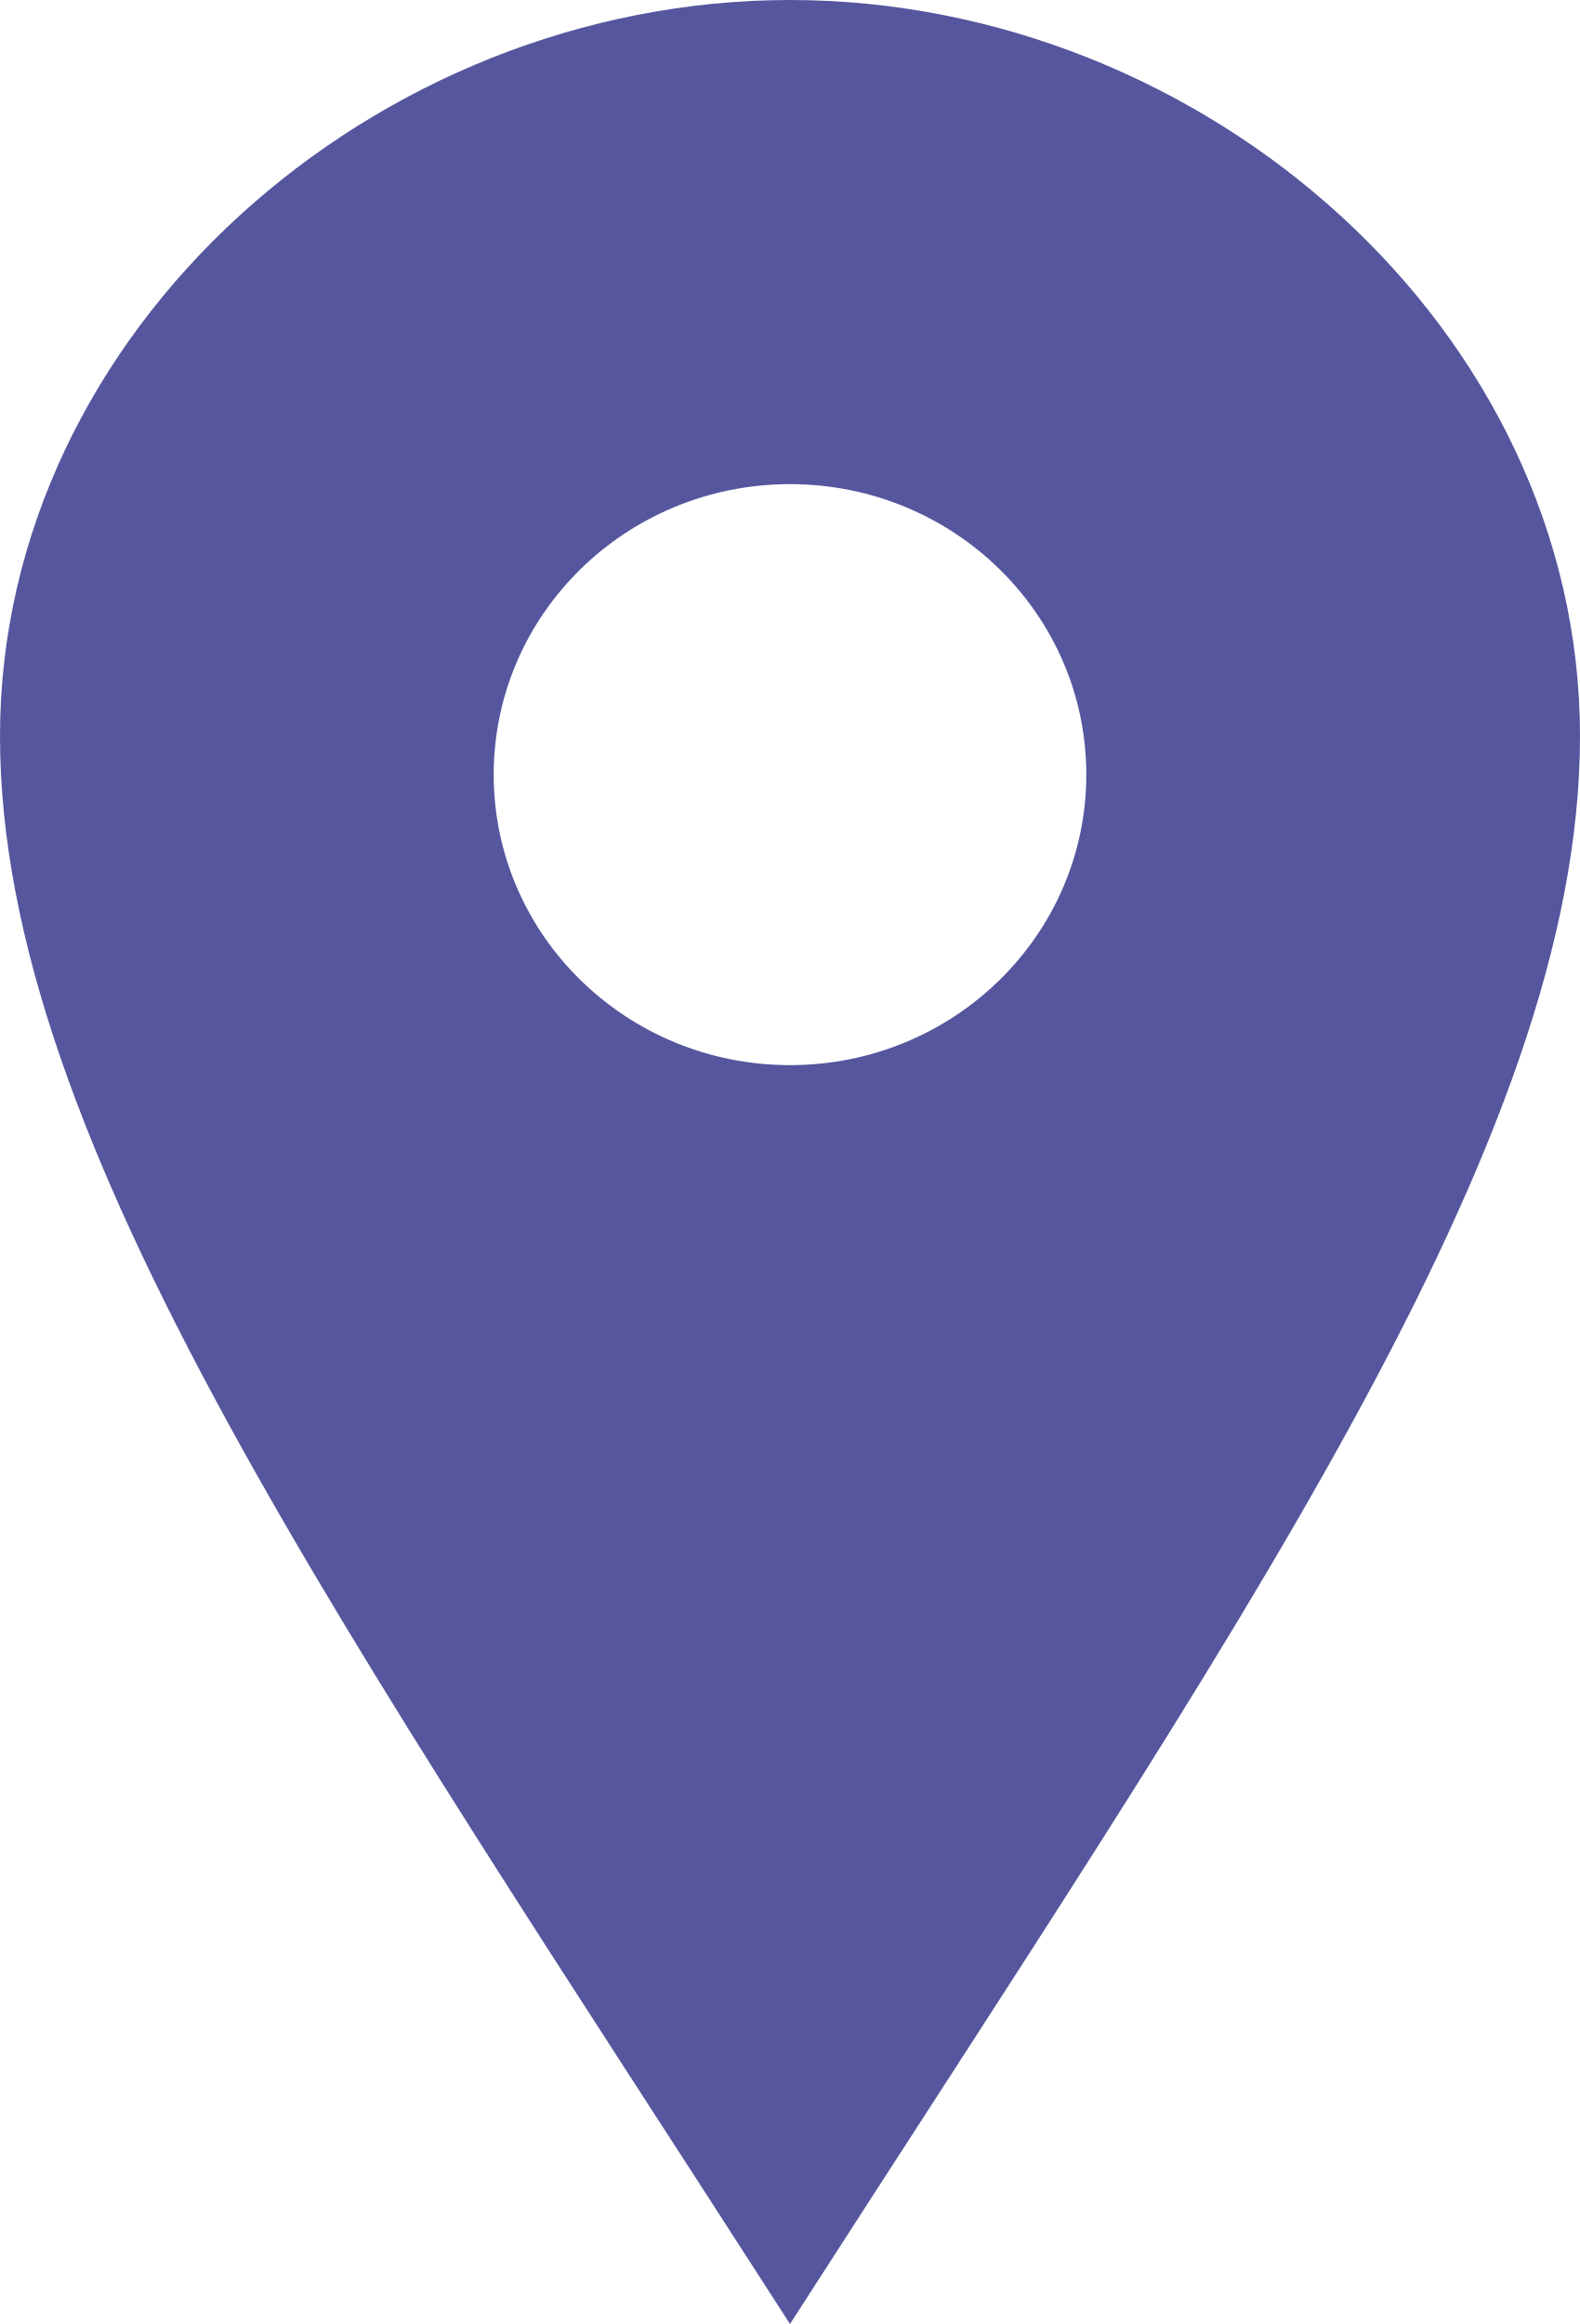
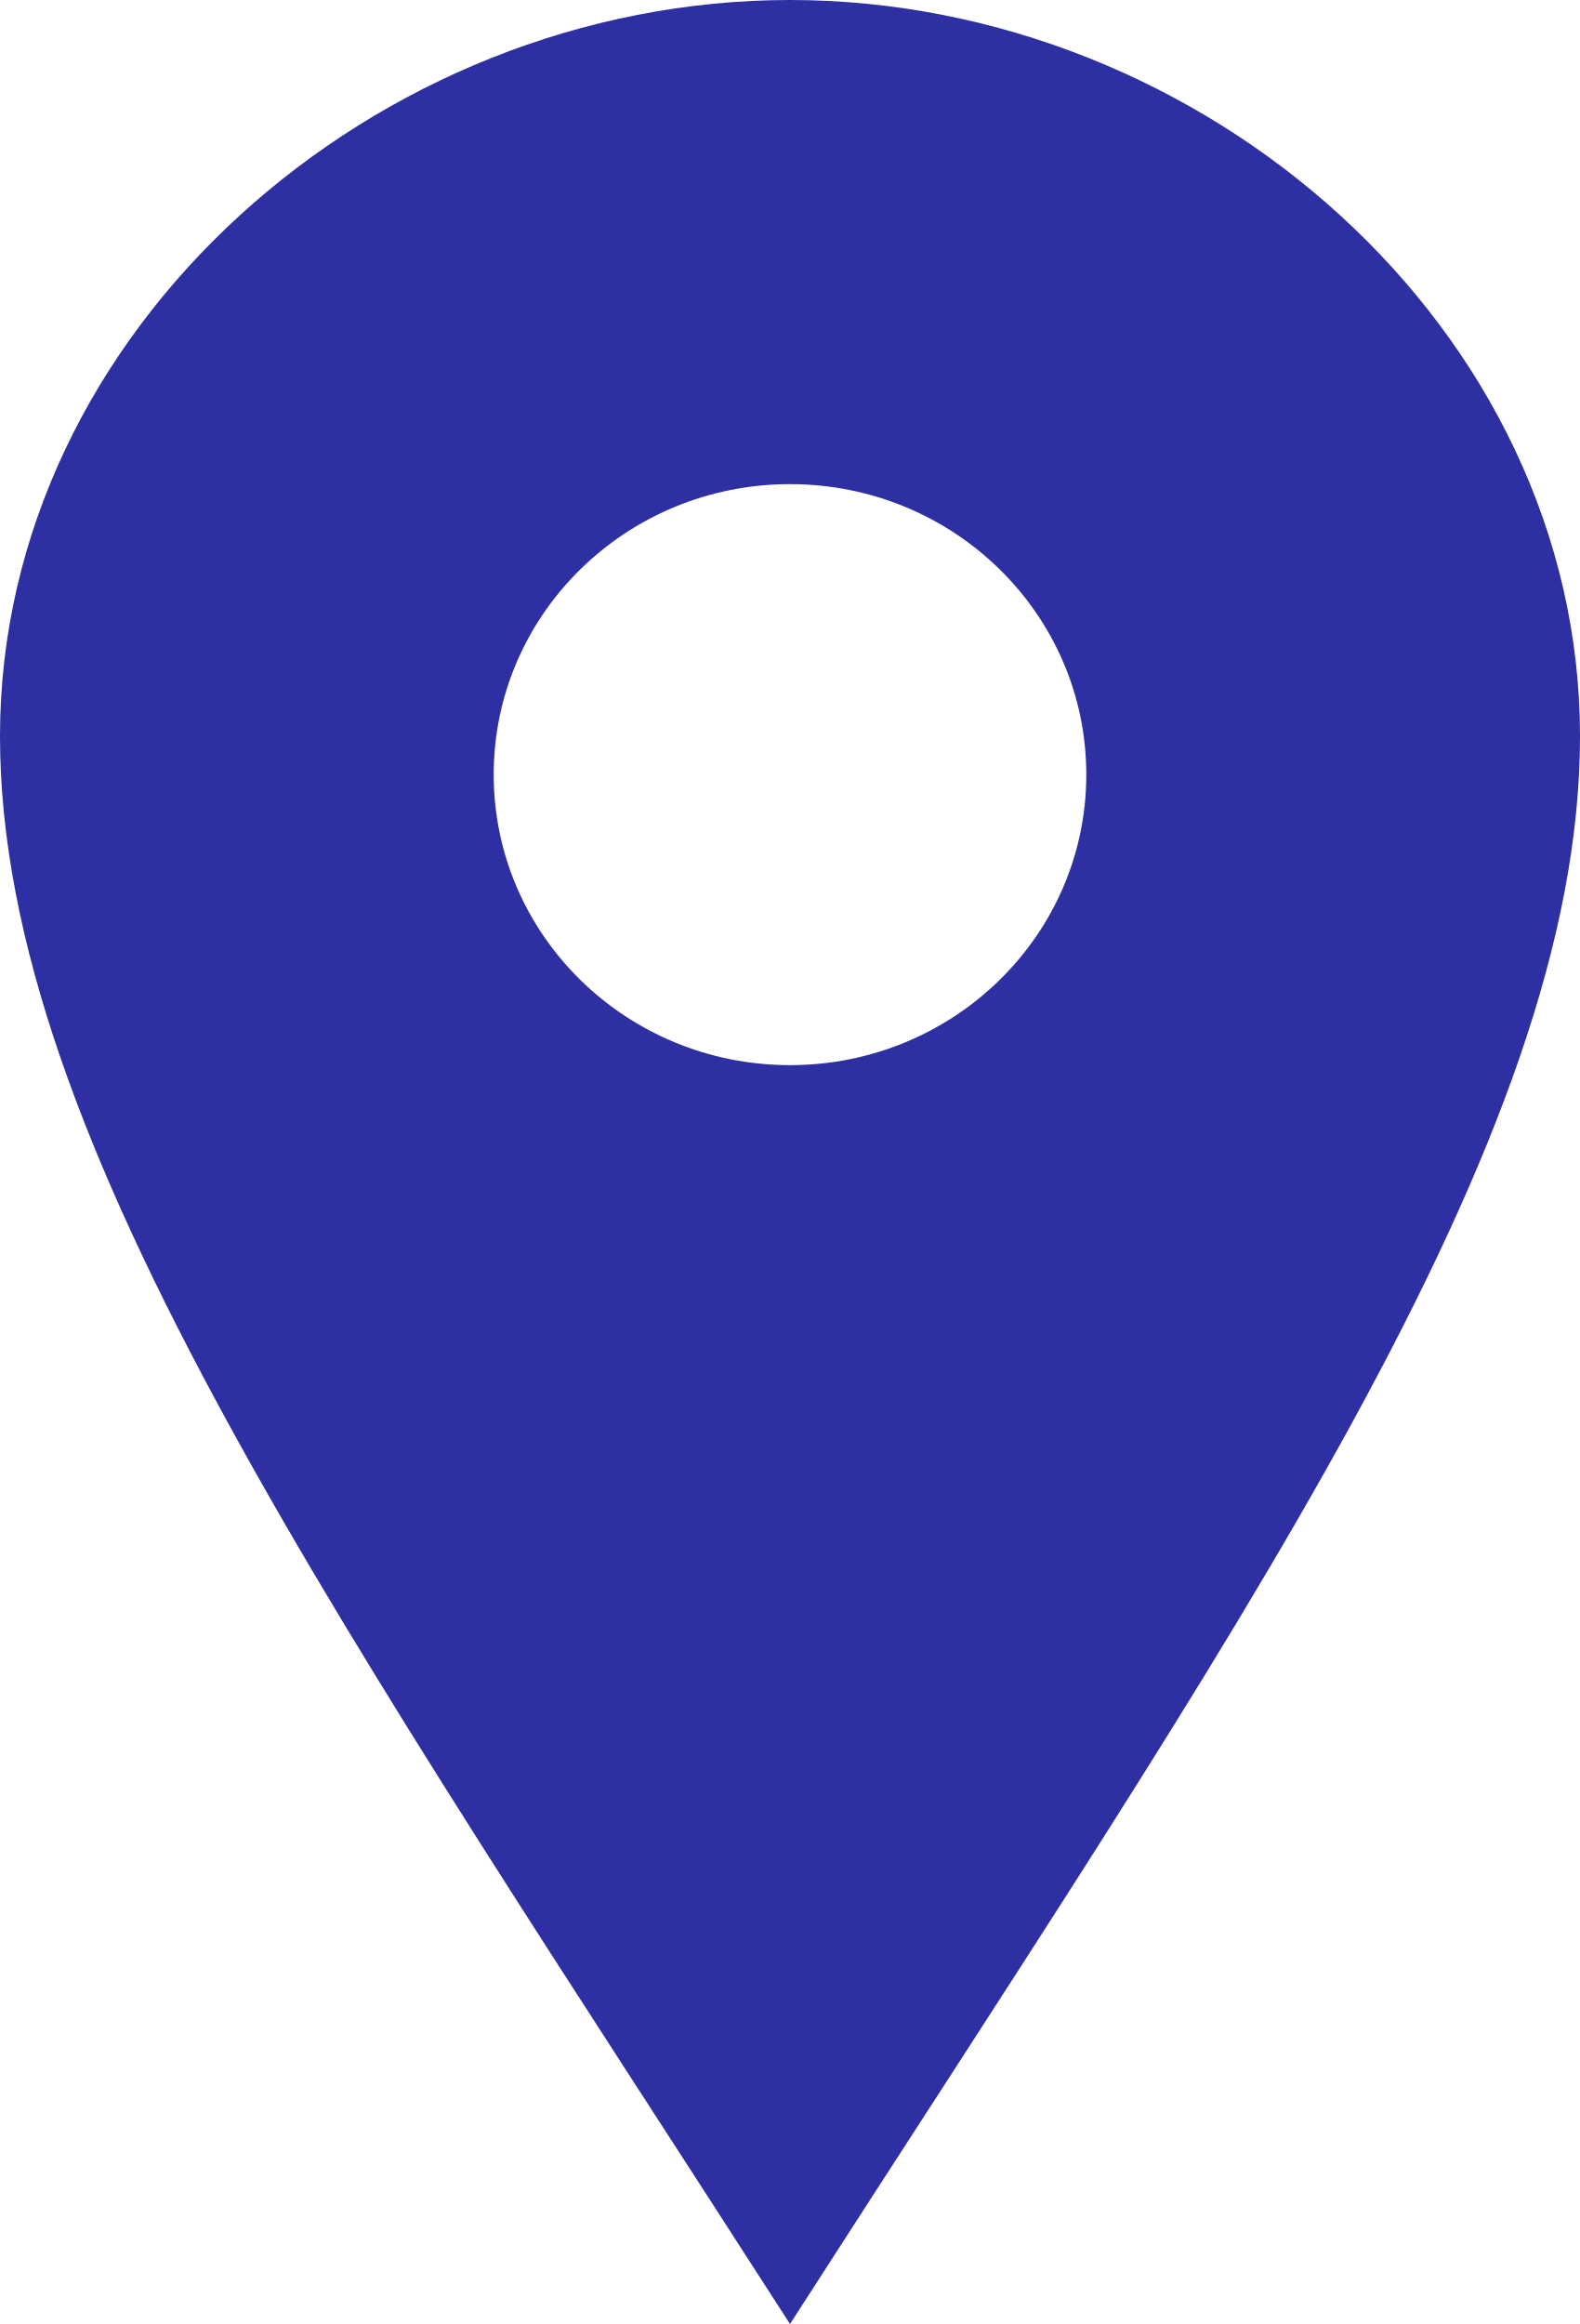
<svg xmlns="http://www.w3.org/2000/svg" width="17" height="25" viewBox="0 0 17 25" fill="none">
-   <path d="M8.5 0C4.04 0 0 3.545 0 7.919C0 12.292 3.686 17.512 8.5 25C13.314 17.512 17 12.292 17 7.919C17 3.545 12.961 0 8.5 0ZM8.5 11.458C6.739 11.458 5.312 10.059 5.312 8.333C5.312 6.607 6.739 5.208 8.5 5.208C10.261 5.208 11.688 6.607 11.688 8.333C11.688 10.059 10.261 11.458 8.5 11.458Z" fill="#55569E" />
+   <path d="M8.5 0C4.04 0 0 3.545 0 7.919C0 12.292 3.686 17.512 8.5 25C13.314 17.512 17 12.292 17 7.919C17 3.545 12.961 0 8.5 0ZM8.5 11.458C6.739 11.458 5.312 10.059 5.312 8.333C5.312 6.607 6.739 5.208 8.5 5.208C10.261 5.208 11.688 6.607 11.688 8.333C11.688 10.059 10.261 11.458 8.5 11.458Z" fill="#2d2fa3" />
</svg>
